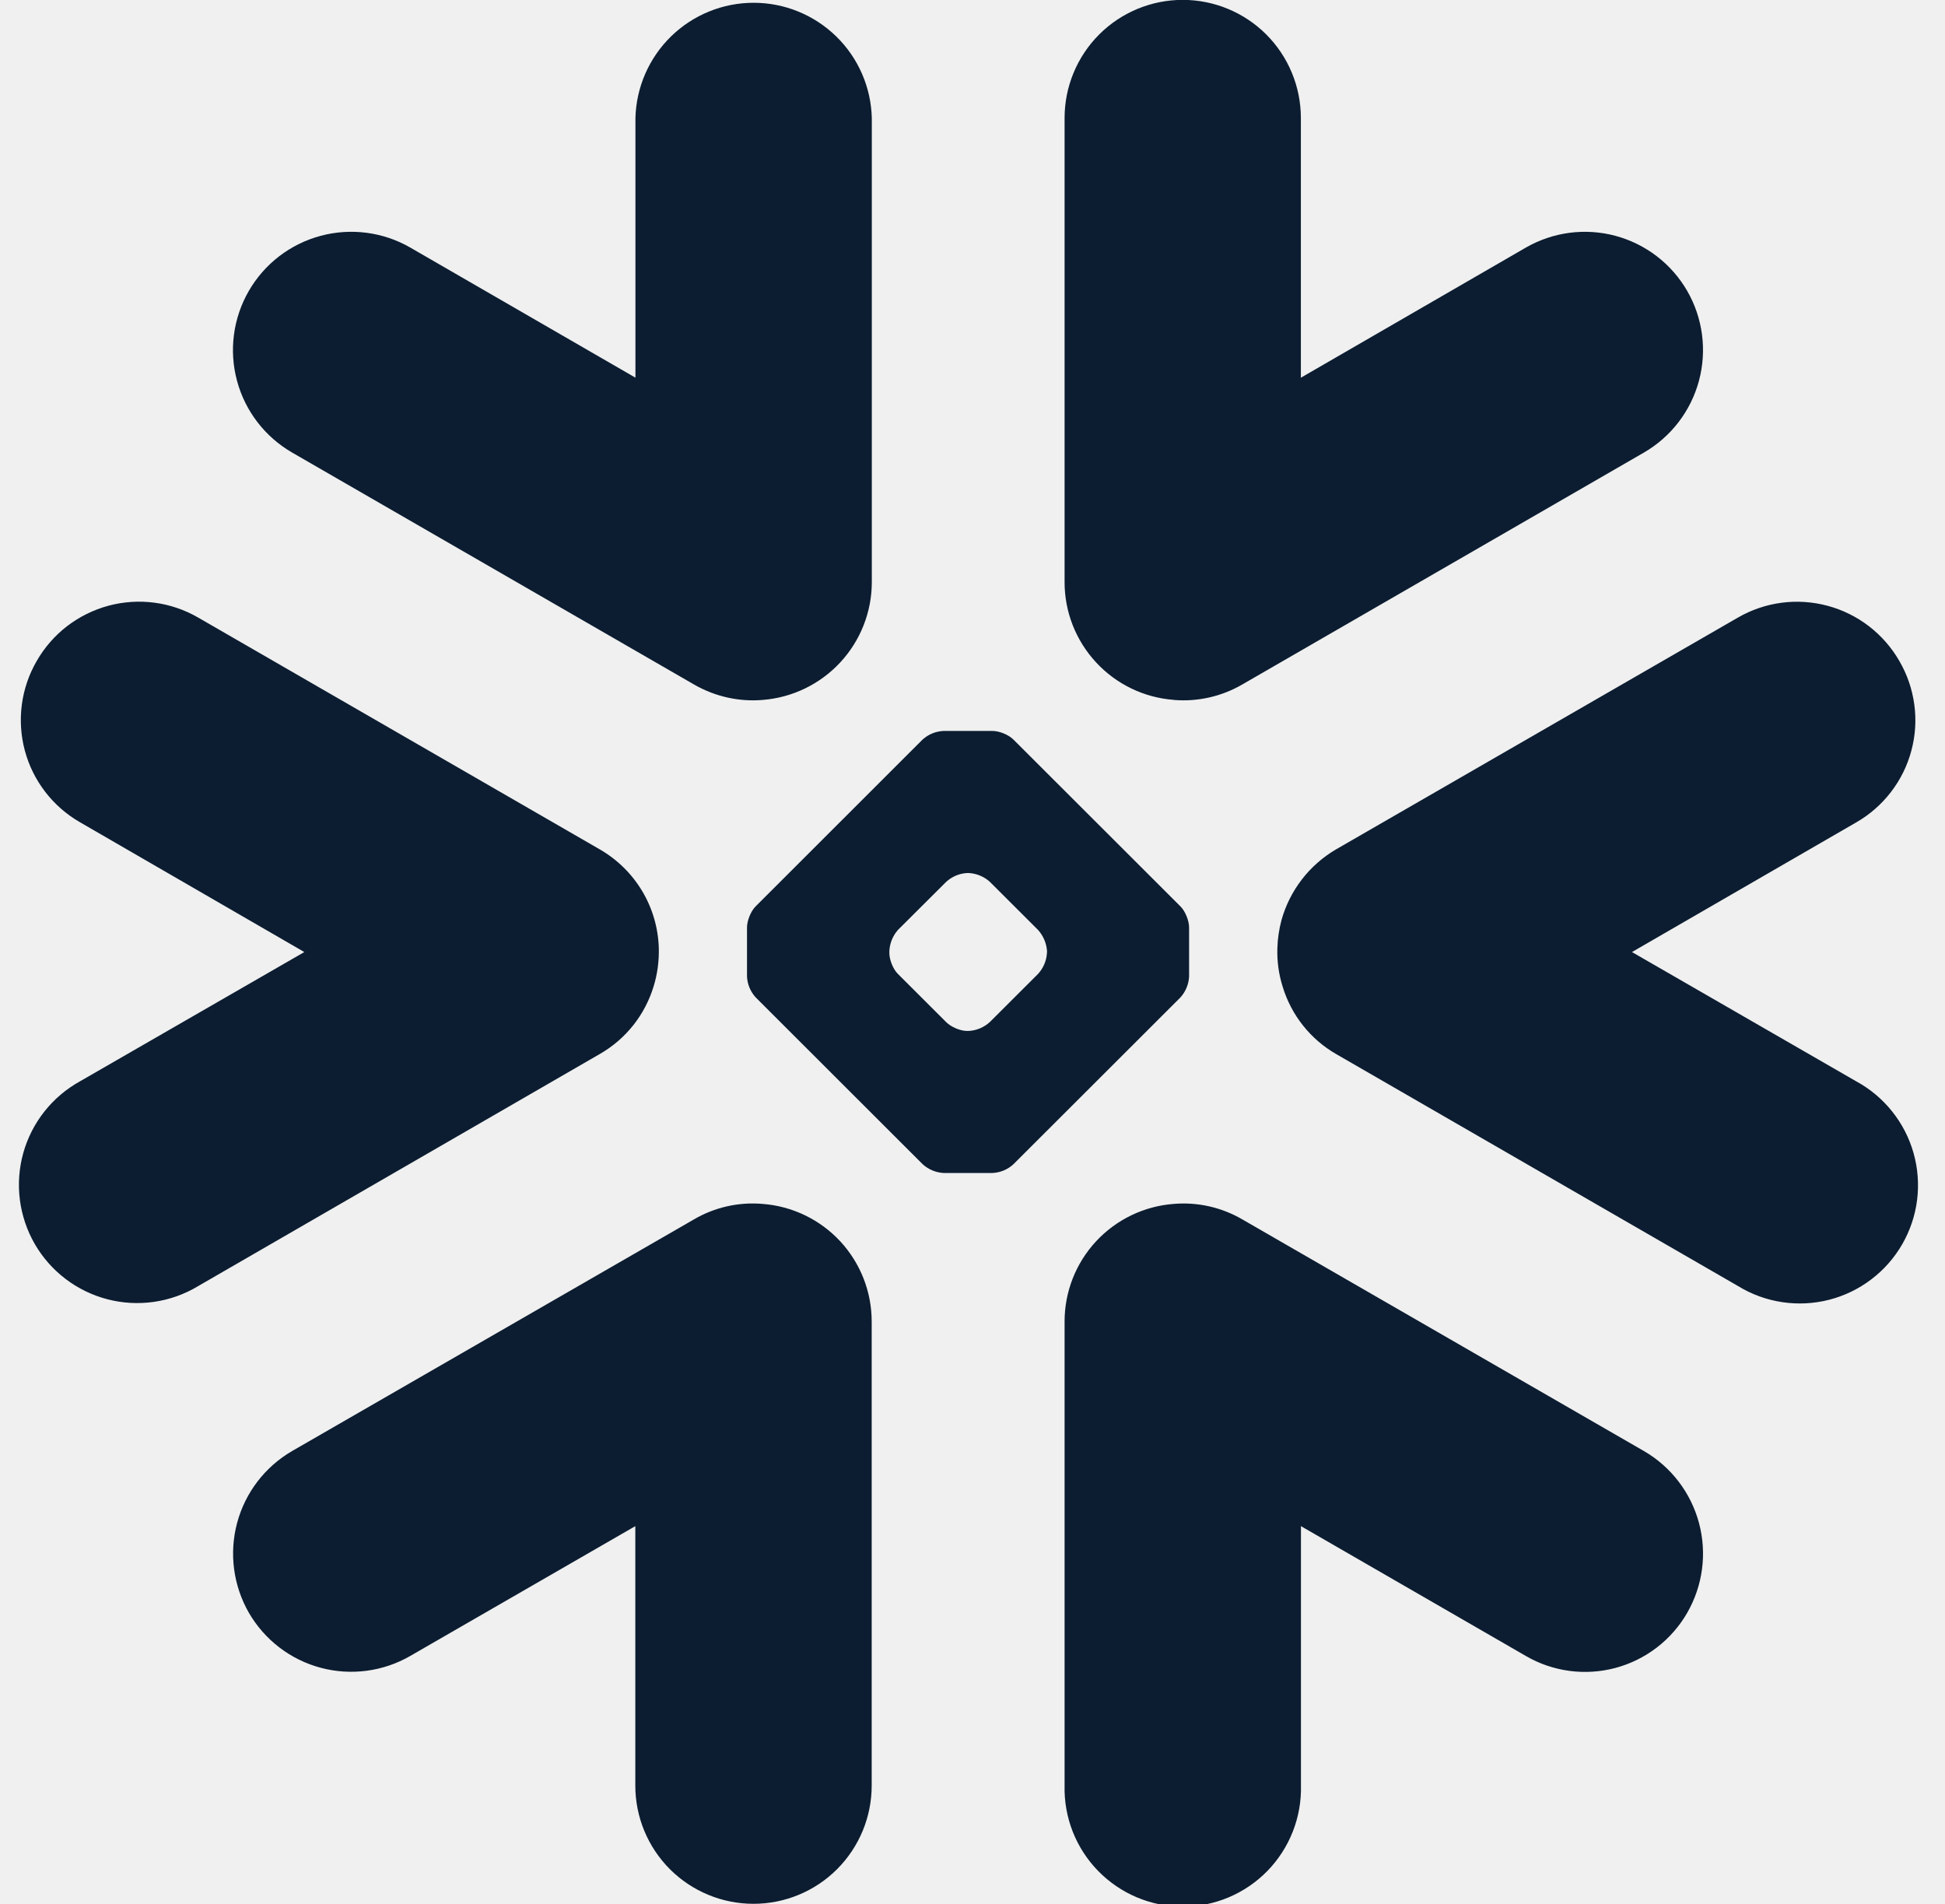
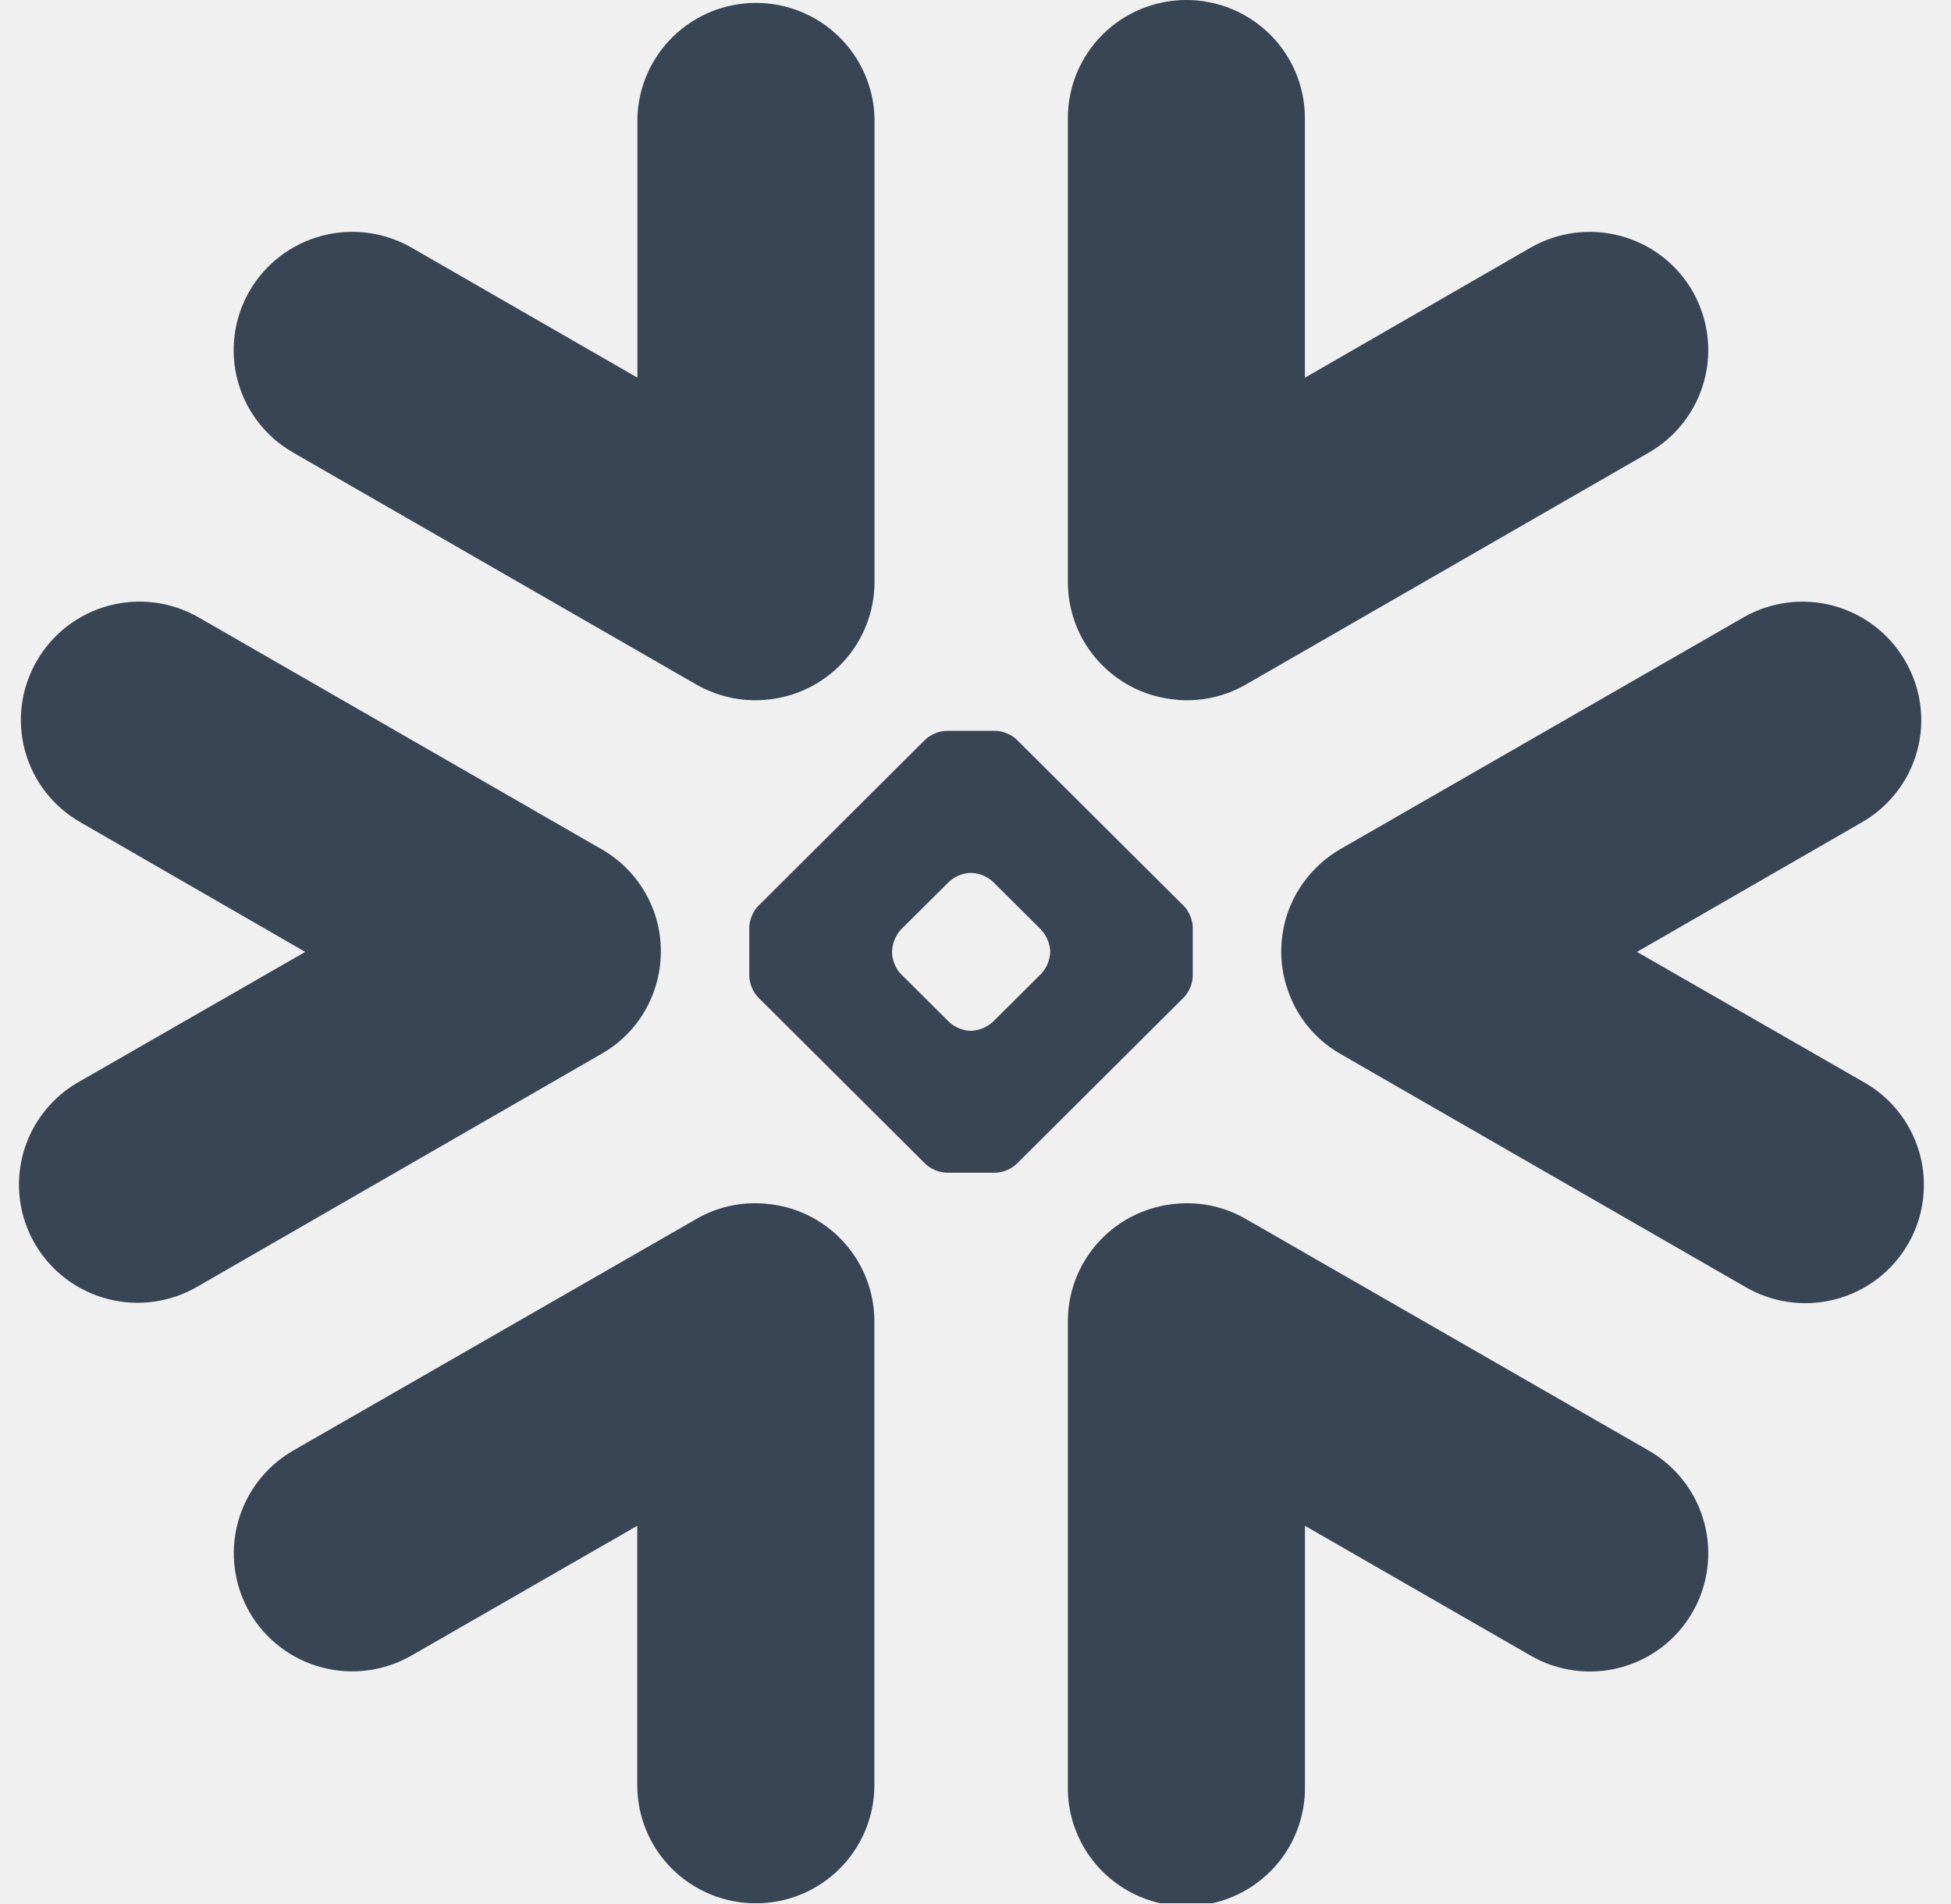
- <svg xmlns="http://www.w3.org/2000/svg" width="47" height="46" viewBox="0 0 47 46" fill="none">
-   <path fill-rule="evenodd" clip-rule="evenodd" d="M44.857 19.869L39.436 23.003L44.857 26.128C45.192 26.31 45.487 26.558 45.724 26.856C45.962 27.154 46.138 27.496 46.241 27.863C46.344 28.229 46.373 28.613 46.326 28.991C46.279 29.369 46.156 29.734 45.966 30.064C45.775 30.394 45.521 30.683 45.217 30.913C44.914 31.143 44.567 31.311 44.198 31.405C43.829 31.499 43.444 31.519 43.068 31.462C42.691 31.406 42.329 31.275 42.004 31.076L32.293 25.471C31.668 25.113 31.204 24.529 30.995 23.84C30.9 23.54 30.857 23.226 30.867 22.911C30.873 22.686 30.906 22.461 30.965 22.236C31.166 21.513 31.641 20.897 32.29 20.519L41.997 14.921C42.322 14.733 42.681 14.612 43.052 14.563C43.424 14.514 43.802 14.54 44.164 14.637C44.526 14.734 44.865 14.902 45.162 15.13C45.459 15.359 45.709 15.644 45.896 15.969C46.085 16.293 46.208 16.651 46.258 17.022C46.309 17.394 46.285 17.772 46.188 18.134C46.092 18.497 45.925 18.836 45.696 19.134C45.468 19.431 45.183 19.682 44.857 19.869ZM39.724 35.059L30.021 29.463C29.521 29.171 28.943 29.04 28.366 29.088C27.648 29.141 26.975 29.465 26.485 29.993C25.995 30.522 25.723 31.216 25.725 31.937V43.142C25.716 43.522 25.783 43.901 25.922 44.256C26.062 44.61 26.27 44.933 26.537 45.206C26.803 45.478 27.121 45.695 27.472 45.843C27.823 45.991 28.2 46.067 28.581 46.067C28.962 46.067 29.339 45.991 29.69 45.843C30.041 45.695 30.359 45.478 30.625 45.206C30.891 44.933 31.1 44.61 31.239 44.256C31.379 43.901 31.446 43.522 31.437 43.142V36.874L36.87 40.01C37.194 40.199 37.552 40.321 37.924 40.371C38.296 40.421 38.674 40.396 39.036 40.3C39.399 40.203 39.738 40.035 40.036 39.807C40.333 39.579 40.583 39.294 40.77 38.969C41.149 38.311 41.252 37.53 41.055 36.797C40.859 36.064 40.38 35.439 39.724 35.059ZM28.526 24.098L24.491 28.128C24.353 28.256 24.174 28.332 23.985 28.341H22.8C22.612 28.331 22.433 28.255 22.294 28.128L18.26 24.098C18.134 23.959 18.06 23.782 18.051 23.595V22.409C18.051 22.244 18.143 22.016 18.26 21.899L22.291 17.871C22.43 17.744 22.609 17.67 22.797 17.661H23.985C24.149 17.661 24.374 17.753 24.491 17.871L28.526 21.901C28.641 22.016 28.734 22.244 28.734 22.41V23.596C28.724 23.783 28.65 23.959 28.526 24.098ZM25.301 22.98C25.288 22.791 25.212 22.612 25.086 22.471L23.919 21.306C23.779 21.179 23.6 21.105 23.412 21.094H23.366C23.178 21.105 23.001 21.181 22.863 21.308L21.696 22.471C21.573 22.613 21.5 22.792 21.491 22.98V23.026C21.491 23.189 21.58 23.414 21.695 23.529L22.863 24.695C22.978 24.812 23.203 24.909 23.366 24.909H23.412C23.6 24.898 23.778 24.822 23.918 24.695L25.086 23.529C25.212 23.391 25.288 23.213 25.299 23.026L25.301 22.98ZM7.06 10.935L16.768 16.537C17.29 16.838 17.869 16.958 18.424 16.912C19.143 16.857 19.815 16.533 20.305 16.004C20.795 15.476 21.068 14.781 21.067 14.06V2.855C21.049 2.11 20.741 1.401 20.207 0.88C19.673 0.359 18.957 0.067 18.211 0.067C17.465 0.067 16.749 0.359 16.215 0.88C15.682 1.401 15.373 2.11 15.355 2.855V9.125L9.917 5.983C9.261 5.604 8.48 5.502 7.748 5.698C7.016 5.894 6.391 6.373 6.012 7.03C5.633 7.687 5.53 8.467 5.727 9.199C5.923 9.932 6.404 10.556 7.06 10.935ZM28.368 16.912C28.944 16.959 29.521 16.828 30.021 16.537L39.724 10.935C40.38 10.555 40.859 9.931 41.055 9.198C41.251 8.466 41.149 7.685 40.77 7.028C40.391 6.373 39.768 5.894 39.036 5.698C38.305 5.502 37.526 5.605 36.87 5.983L31.435 9.126V2.852C31.435 2.095 31.134 1.369 30.599 0.833C30.064 0.298 29.337 -0.003 28.58 -0.003C27.823 -0.003 27.096 0.298 26.561 0.833C26.026 1.369 25.725 2.095 25.725 2.852V14.058C25.723 14.779 25.995 15.474 26.485 16.003C26.975 16.533 27.647 16.857 28.366 16.91L28.368 16.912ZM18.424 29.088C17.846 29.039 17.268 29.17 16.768 29.463L7.059 35.059C6.403 35.44 5.925 36.065 5.729 36.798C5.534 37.531 5.637 38.312 6.015 38.969C6.395 39.623 7.018 40.101 7.749 40.296C8.48 40.491 9.259 40.389 9.914 40.01L15.352 36.874V43.143C15.352 43.901 15.653 44.627 16.188 45.163C16.724 45.698 17.45 45.999 18.208 45.999C18.965 45.999 19.692 45.698 20.227 45.163C20.763 44.627 21.064 43.901 21.064 43.143V31.937C21.066 31.216 20.794 30.522 20.305 29.993C19.815 29.465 19.143 29.141 18.424 29.088ZM15.792 23.84C15.887 23.536 15.927 23.222 15.92 22.911C15.906 22.423 15.768 21.947 15.517 21.528C15.266 21.109 14.911 20.762 14.488 20.519L4.788 14.921C4.463 14.733 4.105 14.611 3.733 14.562C3.361 14.513 2.983 14.538 2.621 14.635C2.258 14.733 1.919 14.901 1.621 15.129C1.324 15.358 1.075 15.643 0.888 15.969C0.7 16.293 0.577 16.651 0.528 17.023C0.479 17.395 0.503 17.773 0.6 18.135C0.697 18.497 0.865 18.837 1.094 19.134C1.322 19.431 1.608 19.68 1.933 19.867L7.354 23.003L1.93 26.128C1.598 26.312 1.306 26.56 1.071 26.858C0.836 27.156 0.663 27.497 0.561 27.863C0.46 28.229 0.432 28.611 0.48 28.987C0.528 29.363 0.65 29.727 0.839 30.055C1.029 30.384 1.282 30.671 1.584 30.901C1.886 31.131 2.231 31.298 2.598 31.393C2.965 31.488 3.348 31.509 3.723 31.455C4.099 31.4 4.46 31.272 4.785 31.076L14.486 25.471C15.143 25.096 15.587 24.505 15.792 23.84Z" fill="#0C1D31" />
+ <svg xmlns="http://www.w3.org/2000/svg" width="41" height="40" viewBox="0 0 41 40" fill="none">
+   <g clip-path="url(#clip0_6566_63886)">
+     <path fill-rule="evenodd" clip-rule="evenodd" d="M39.131 17.28L34.401 20.006L39.131 22.723C39.423 22.881 39.68 23.096 39.887 23.355C40.094 23.614 40.248 23.912 40.338 24.231C40.428 24.55 40.453 24.884 40.411 25.212C40.37 25.541 40.264 25.859 40.097 26.146C39.931 26.433 39.709 26.684 39.445 26.884C39.18 27.084 38.877 27.23 38.556 27.311C38.233 27.393 37.898 27.41 37.569 27.361C37.241 27.312 36.925 27.198 36.641 27.026L28.17 22.151C27.625 21.84 27.22 21.332 27.038 20.733C26.955 20.472 26.918 20.199 26.926 19.926C26.932 19.73 26.961 19.534 27.012 19.339C27.187 18.71 27.602 18.174 28.167 17.846L36.636 12.977C36.919 12.814 37.232 12.709 37.556 12.666C37.88 12.624 38.21 12.646 38.526 12.73C38.841 12.815 39.137 12.961 39.397 13.16C39.656 13.358 39.873 13.606 40.036 13.889C40.202 14.17 40.309 14.482 40.353 14.805C40.397 15.128 40.376 15.456 40.292 15.772C40.207 16.087 40.062 16.382 39.862 16.641C39.663 16.899 39.414 17.118 39.131 17.28ZM34.652 30.489L26.188 25.623C25.752 25.369 25.248 25.255 24.745 25.297C24.118 25.343 23.531 25.624 23.104 26.084C22.676 26.543 22.439 27.148 22.441 27.774V37.517C22.433 37.848 22.491 38.178 22.613 38.486C22.734 38.794 22.917 39.075 23.149 39.312C23.381 39.549 23.658 39.738 23.964 39.866C24.271 39.995 24.6 40.061 24.932 40.061C25.264 40.061 25.593 39.995 25.899 39.866C26.206 39.738 26.483 39.549 26.715 39.312C26.947 39.075 27.13 38.794 27.251 38.486C27.373 38.178 27.431 37.848 27.423 37.517V32.067L32.163 34.794C32.446 34.958 32.758 35.065 33.083 35.108C33.407 35.151 33.737 35.13 34.053 35.046C34.369 34.962 34.665 34.816 34.925 34.618C35.184 34.419 35.402 34.171 35.565 33.889C35.896 33.317 35.985 32.638 35.814 32C35.643 31.363 35.225 30.819 34.652 30.489ZM24.884 20.957L21.364 24.462C21.244 24.573 21.087 24.639 20.923 24.647H19.89C19.725 24.638 19.569 24.573 19.448 24.462L15.928 20.957C15.819 20.837 15.755 20.682 15.746 20.52V19.489C15.746 19.346 15.826 19.147 15.928 19.046L19.445 15.543C19.567 15.432 19.723 15.368 19.887 15.36H20.923C21.066 15.36 21.262 15.44 21.364 15.543L24.884 19.047C24.984 19.147 25.066 19.346 25.066 19.49V20.521C25.057 20.683 24.993 20.836 24.884 20.957ZM22.071 19.986C22.059 19.821 21.993 19.666 21.883 19.543L20.865 18.53C20.744 18.42 20.587 18.355 20.423 18.346H20.383C20.219 18.355 20.064 18.421 19.944 18.532L18.926 19.543C18.819 19.666 18.755 19.822 18.747 19.986V20.026C18.747 20.167 18.825 20.363 18.925 20.463L19.944 21.477C20.044 21.579 20.241 21.663 20.383 21.663H20.423C20.587 21.653 20.742 21.587 20.864 21.477L21.883 20.463C21.993 20.343 22.059 20.188 22.069 20.026L22.071 19.986ZM6.159 9.511L14.627 14.383C15.083 14.644 15.587 14.749 16.072 14.709C16.699 14.661 17.285 14.38 17.713 13.92C18.14 13.46 18.378 12.856 18.378 12.229V2.486C18.362 1.837 18.093 1.221 17.627 0.768C17.162 0.315 16.537 0.061 15.886 0.061C15.235 0.061 14.611 0.315 14.145 0.768C13.68 1.221 13.41 1.837 13.395 2.486V7.937L8.651 5.206C8.078 4.876 7.397 4.787 6.759 4.957C6.12 5.128 5.575 5.545 5.244 6.116C4.914 6.687 4.824 7.365 4.995 8.002C5.166 8.639 5.586 9.182 6.159 9.511ZM24.746 14.709C25.249 14.75 25.752 14.636 26.188 14.383L34.652 9.511C35.225 9.181 35.642 8.638 35.814 8.001C35.985 7.364 35.895 6.686 35.565 6.114C35.235 5.544 34.691 5.128 34.053 4.958C33.415 4.787 32.735 4.877 32.163 5.206L27.422 7.939V2.483C27.422 1.824 27.16 1.193 26.692 0.727C26.225 0.262 25.592 0 24.931 0C24.271 0 23.637 0.262 23.17 0.727C22.703 1.193 22.441 1.824 22.441 2.483V12.227C22.439 12.854 22.676 13.459 23.104 13.919C23.531 14.379 24.117 14.661 24.745 14.707L24.746 14.709ZM16.072 25.297C15.568 25.254 15.063 25.368 14.627 25.623L6.157 30.489C5.585 30.82 5.168 31.364 4.998 32.001C4.827 32.638 4.917 33.317 5.247 33.889C5.578 34.458 6.122 34.873 6.76 35.043C7.397 35.213 8.076 35.123 8.648 34.794L13.392 32.067V37.519C13.392 38.177 13.654 38.809 14.121 39.275C14.589 39.74 15.222 40.002 15.883 40.002C16.544 40.002 17.178 39.74 17.645 39.275C18.112 38.809 18.375 38.177 18.375 37.519V27.774C18.376 27.148 18.14 26.544 17.712 26.084C17.285 25.624 16.699 25.343 16.072 25.297ZM13.776 20.733C13.859 20.469 13.893 20.196 13.887 19.926C13.876 19.501 13.755 19.087 13.536 18.723C13.317 18.358 13.008 18.056 12.638 17.846L4.177 12.977C3.893 12.814 3.58 12.708 3.256 12.665C2.932 12.623 2.602 12.645 2.286 12.729C1.97 12.814 1.674 12.96 1.414 13.159C1.155 13.358 0.937 13.606 0.774 13.889C0.61 14.171 0.503 14.482 0.46 14.806C0.417 15.129 0.439 15.457 0.523 15.772C0.608 16.087 0.754 16.383 0.954 16.641C1.153 16.9 1.402 17.116 1.686 17.279L6.415 20.006L1.683 22.723C1.393 22.883 1.139 23.098 0.934 23.358C0.729 23.616 0.578 23.914 0.489 24.232C0.401 24.549 0.377 24.882 0.418 25.209C0.46 25.536 0.567 25.852 0.732 26.138C0.897 26.423 1.118 26.673 1.382 26.873C1.645 27.073 1.946 27.218 2.266 27.301C2.586 27.384 2.92 27.402 3.248 27.355C3.575 27.307 3.89 27.196 4.174 27.026L12.636 22.151C13.21 21.826 13.597 21.311 13.776 20.733Z" fill="#384555" />
+   </g>
+   <defs>
+     <clipPath id="clip0_6566_63886">
+       <rect width="41" height="40" fill="white" />
+     </clipPath>
+   </defs>
</svg>
